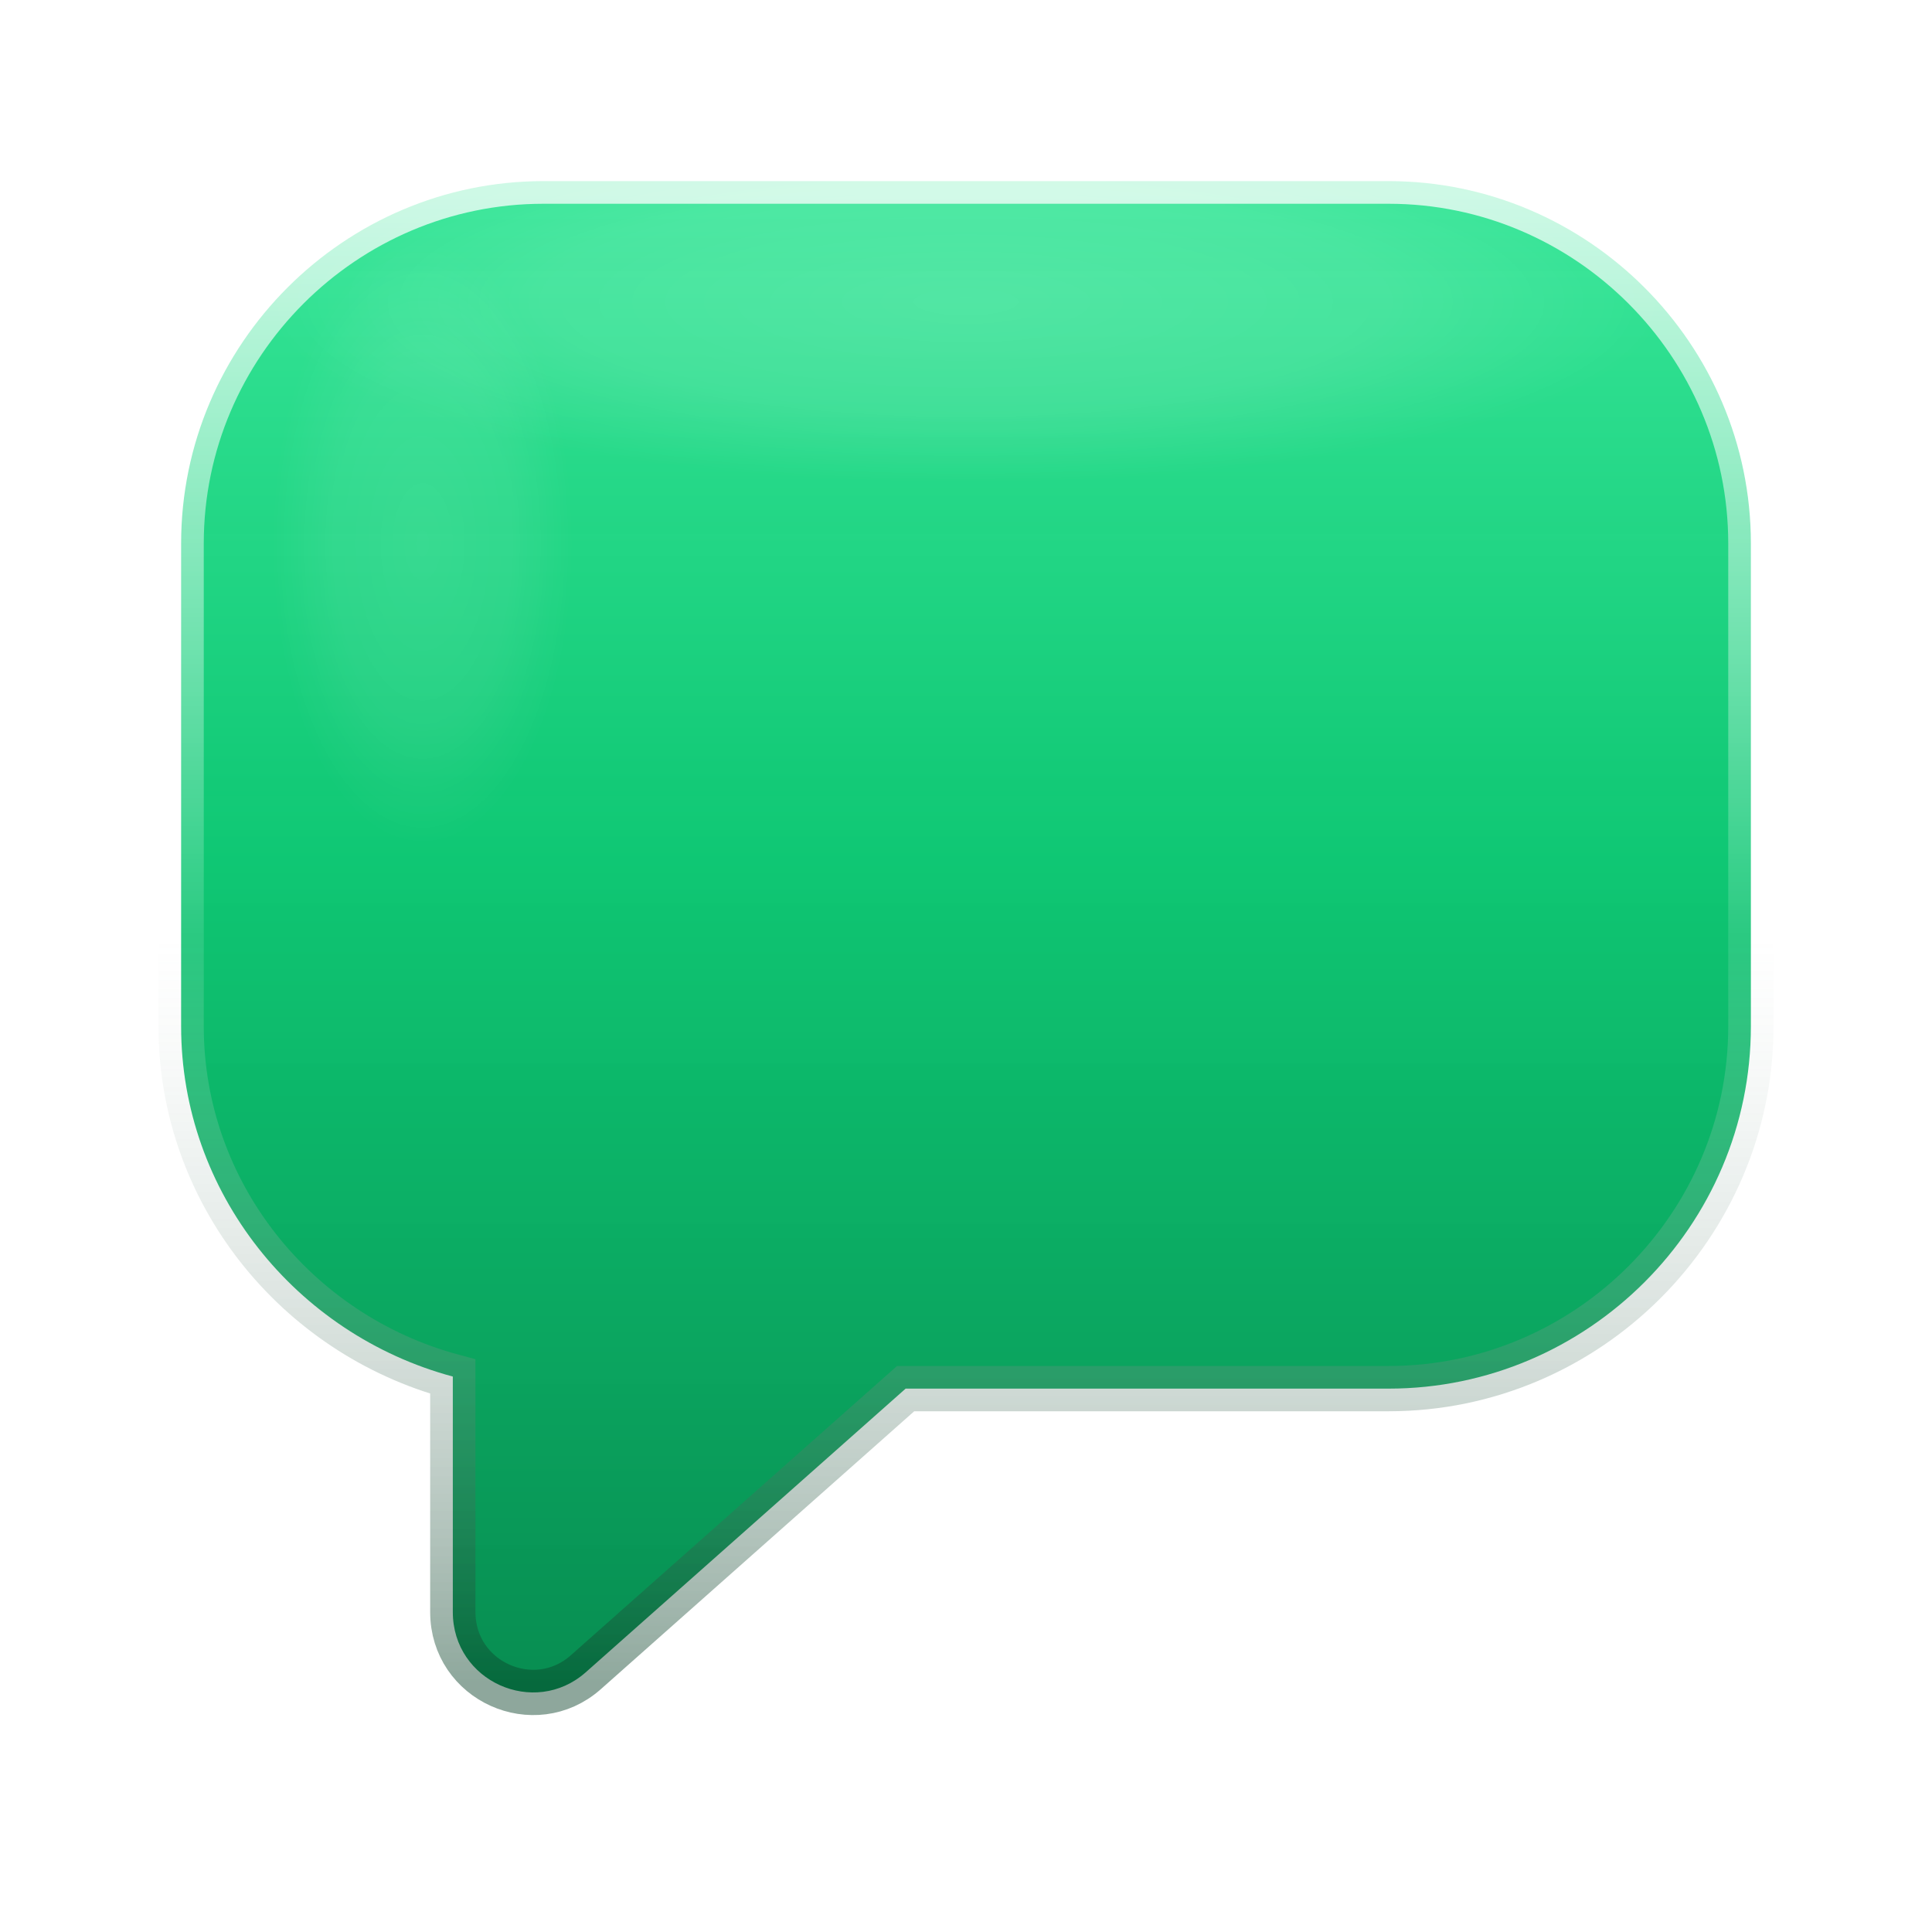
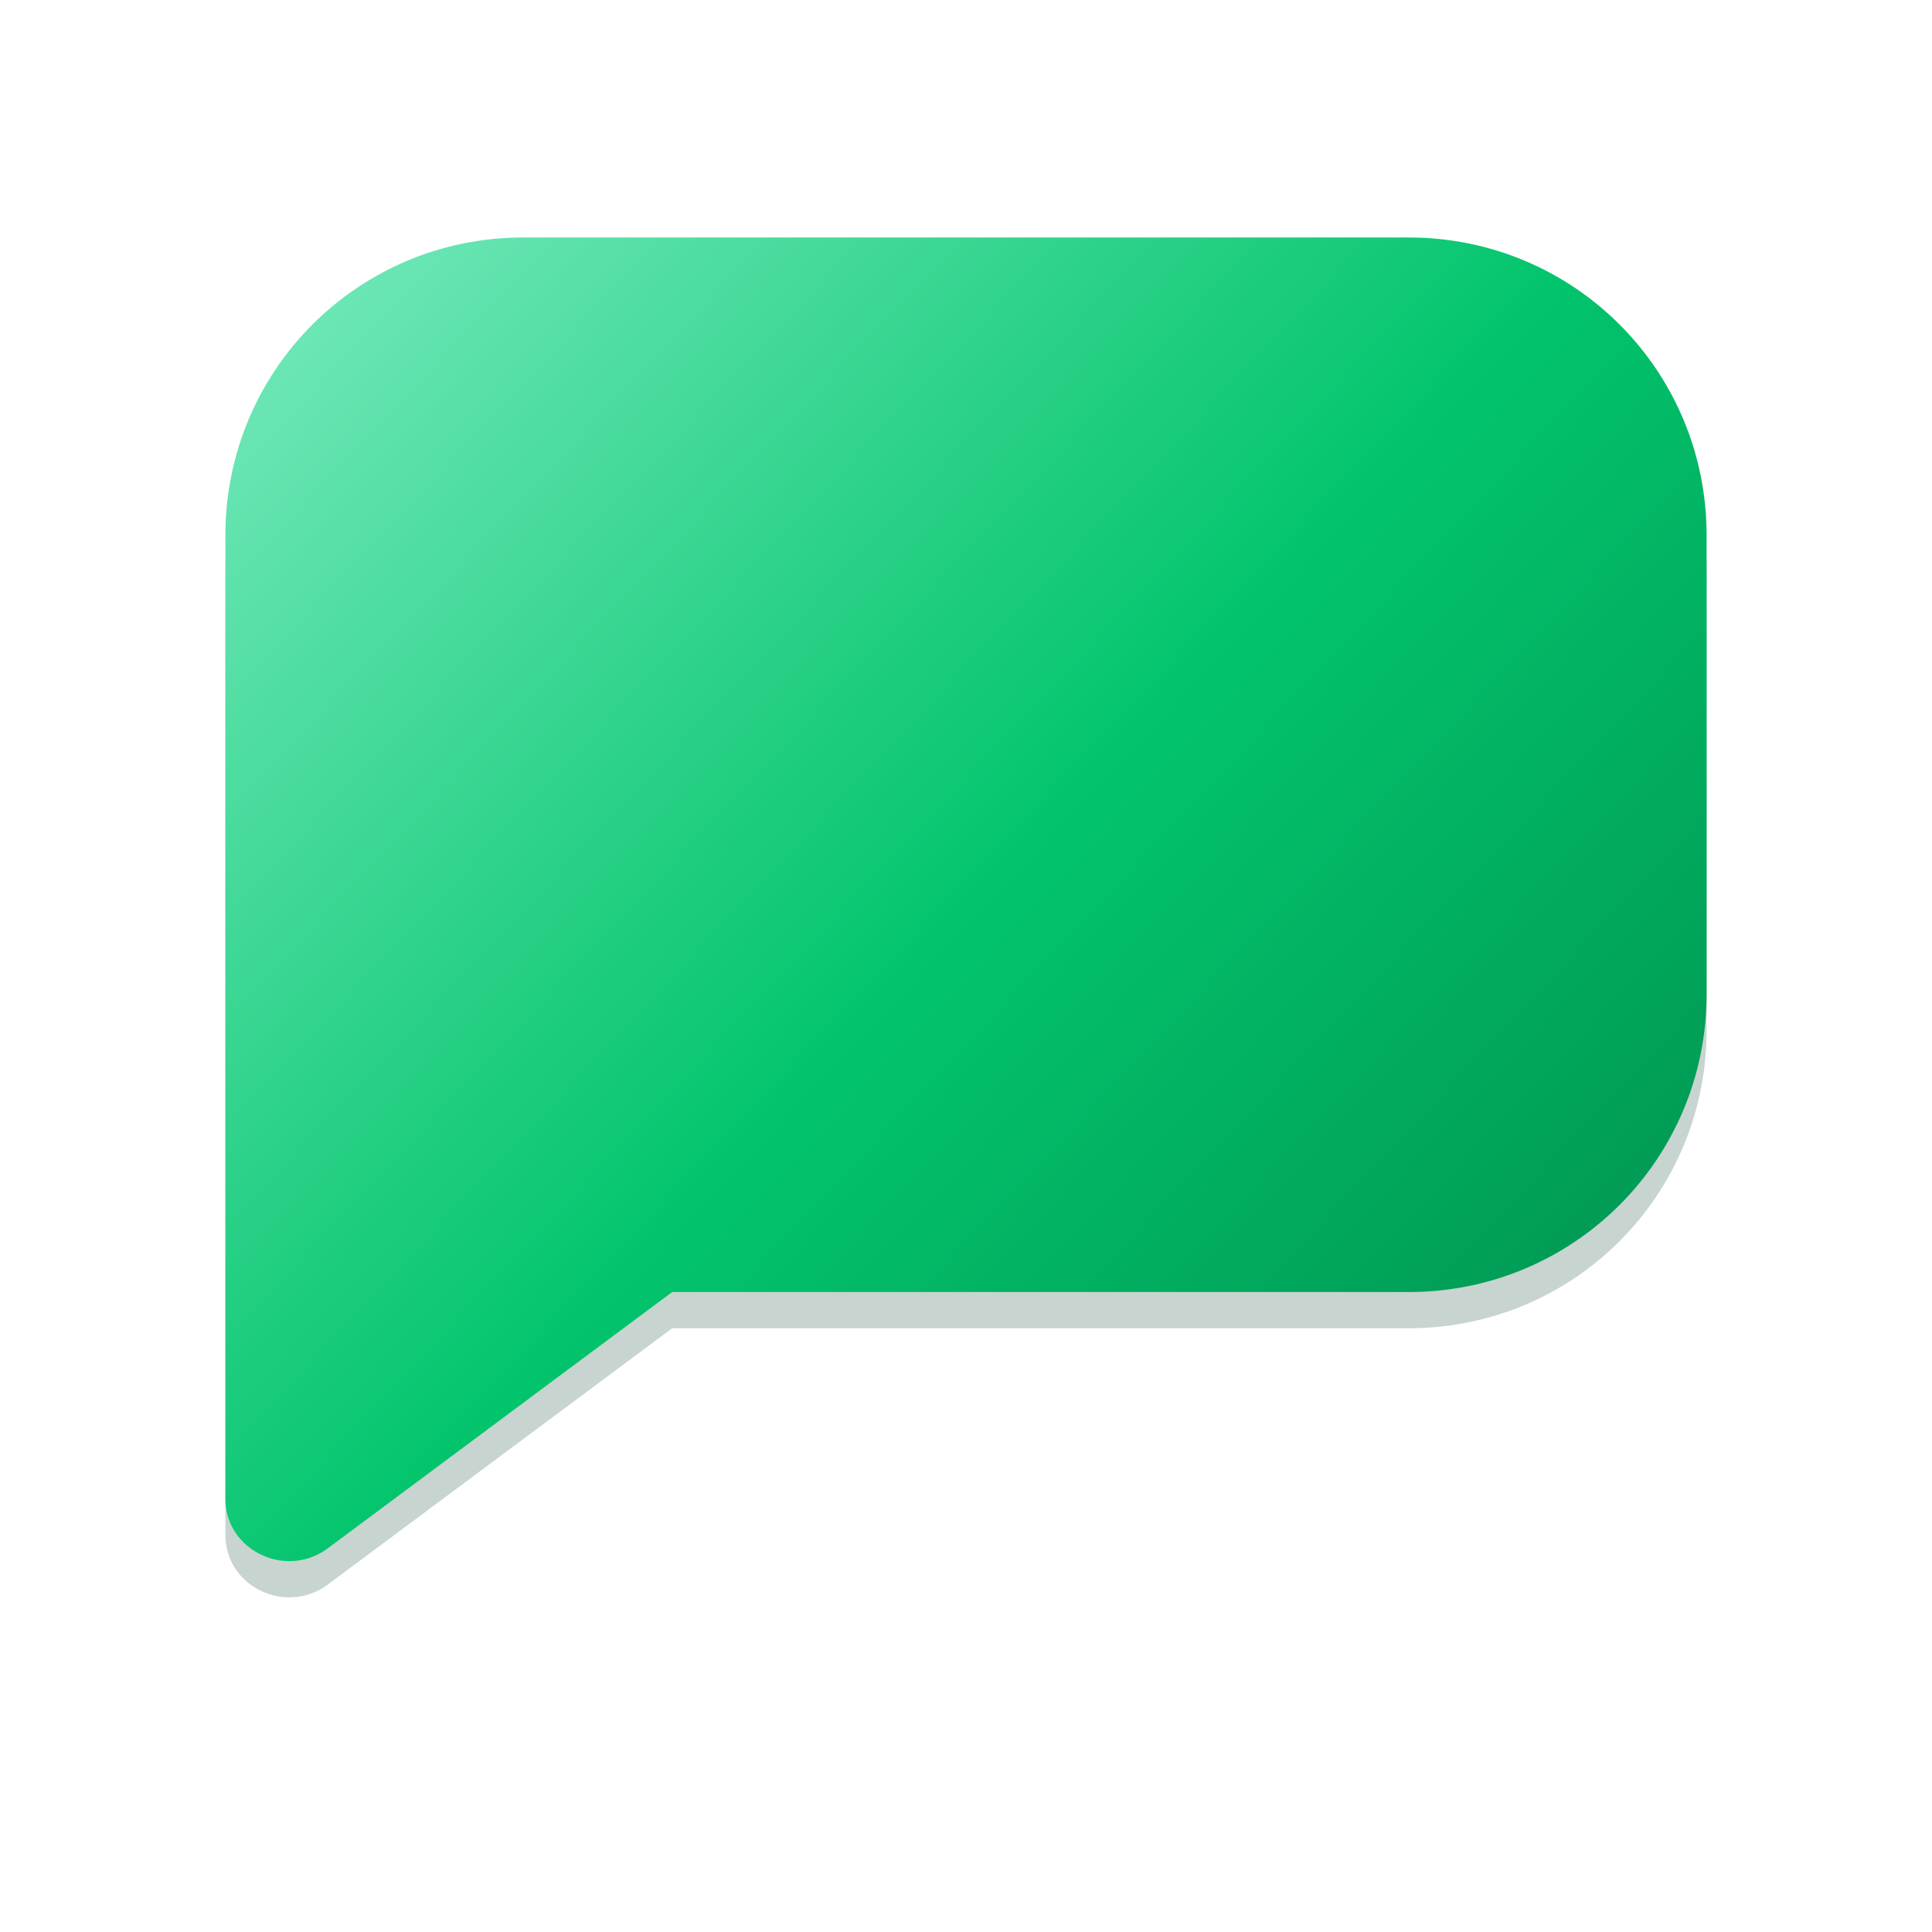
- <svg xmlns="http://www.w3.org/2000/svg" viewBox="0 0 64 64">
+ <svg xmlns="http://www.w3.org/2000/svg" viewBox="0 0 24 24" fill="none">
  <defs>
-     <linearGradient id="body" x1="0" y1="0" x2="0" y2="1">
-       <stop offset="0" stop-color="#2FE594" stop-opacity="0.96" />
-       <stop offset="0.45" stop-color="#02C46C" stop-opacity="0.95" />
-       <stop offset="1" stop-color="#008A4C" stop-opacity="0.97" />
+     <linearGradient id="chatBody" x1="4" y1="3.5" x2="21" y2="19.5" gradientUnits="userSpaceOnUse">
+       <stop offset="0" stop-color="#6EE7B7" />
+       <stop offset="0.48" stop-color="#02C46C" />
+       <stop offset="1" stop-color="#008A4C" />
    </linearGradient>
-     <linearGradient id="rim" x1="0" y1="0" x2="0" y2="1">
-       <stop offset="0" stop-color="#FFFFFF" stop-opacity="0.75" />
-       <stop offset="0.5" stop-color="#FFFFFF" stop-opacity="0.12" />
-       <stop offset="1" stop-color="#053D24" stop-opacity="0.45" />
-     </linearGradient>
-     <radialGradient id="sheen">
-       <stop offset="0" stop-color="#FFFFFF" />
-       <stop offset="0.6" stop-color="#FFFFFF" stop-opacity="0.7" />
-       <stop offset="1" stop-color="#FFFFFF" stop-opacity="0" />
-     </radialGradient>
-     <clipPath id="clip">
-       <path d="M18 6 H46 C52.6 6 58 11.4 58 18 V34 C58 40.6 52.6 46 46 46 H30 L19.4 55.4 C17.7 56.9 15 55.7 15 53.4 V45.6 C9.8 44.2 6 39.5 6 34 V18 C6 11.4 11.4 6 18 6 Z" />
-     </clipPath>
  </defs>
-   <path d="M18 6 H46 C52.6 6 58 11.4 58 18 V34 C58 40.6 52.6 46 46 46 H30 L19.4 55.4 C17.7 56.9 15 55.7 15 53.4 V45.6 C9.8 44.2 6 39.5 6 34 V18 C6 11.4 11.4 6 18 6 Z" fill="url(#body)" stroke="url(#rim)" stroke-width="1.5" />
-   <g clip-path="url(#clip)">
-     <ellipse cx="32" cy="10" rx="23" ry="6" fill="url(#sheen)" opacity="0.16" />
-     <ellipse cx="14" cy="18" rx="5" ry="10" fill="url(#sheen)" opacity="0.1" />
-   </g>
+   <path d="M2.8 7.1c0-2.05 1.65-3.7 3.7-3.7h11c2.05 0 3.7 1.65 3.7 3.7v5.7c0 2.05-1.65 3.7-3.7 3.7H8.35l-4.3 3.2c-.52.36-1.25 0-1.25-.63V12.8V7.1Z" fill="#053D24" opacity="0.22" />
+   <path d="M2.8 6.65c0-2.05 1.65-3.7 3.7-3.7h11c2.05 0 3.7 1.65 3.7 3.7v5.7c0 2.05-1.65 3.7-3.7 3.7H8.35l-4.3 3.2c-.52.36-1.25 0-1.25-.63v-6.27v-5.7Z" fill="url(#chatBody)" />
</svg>
